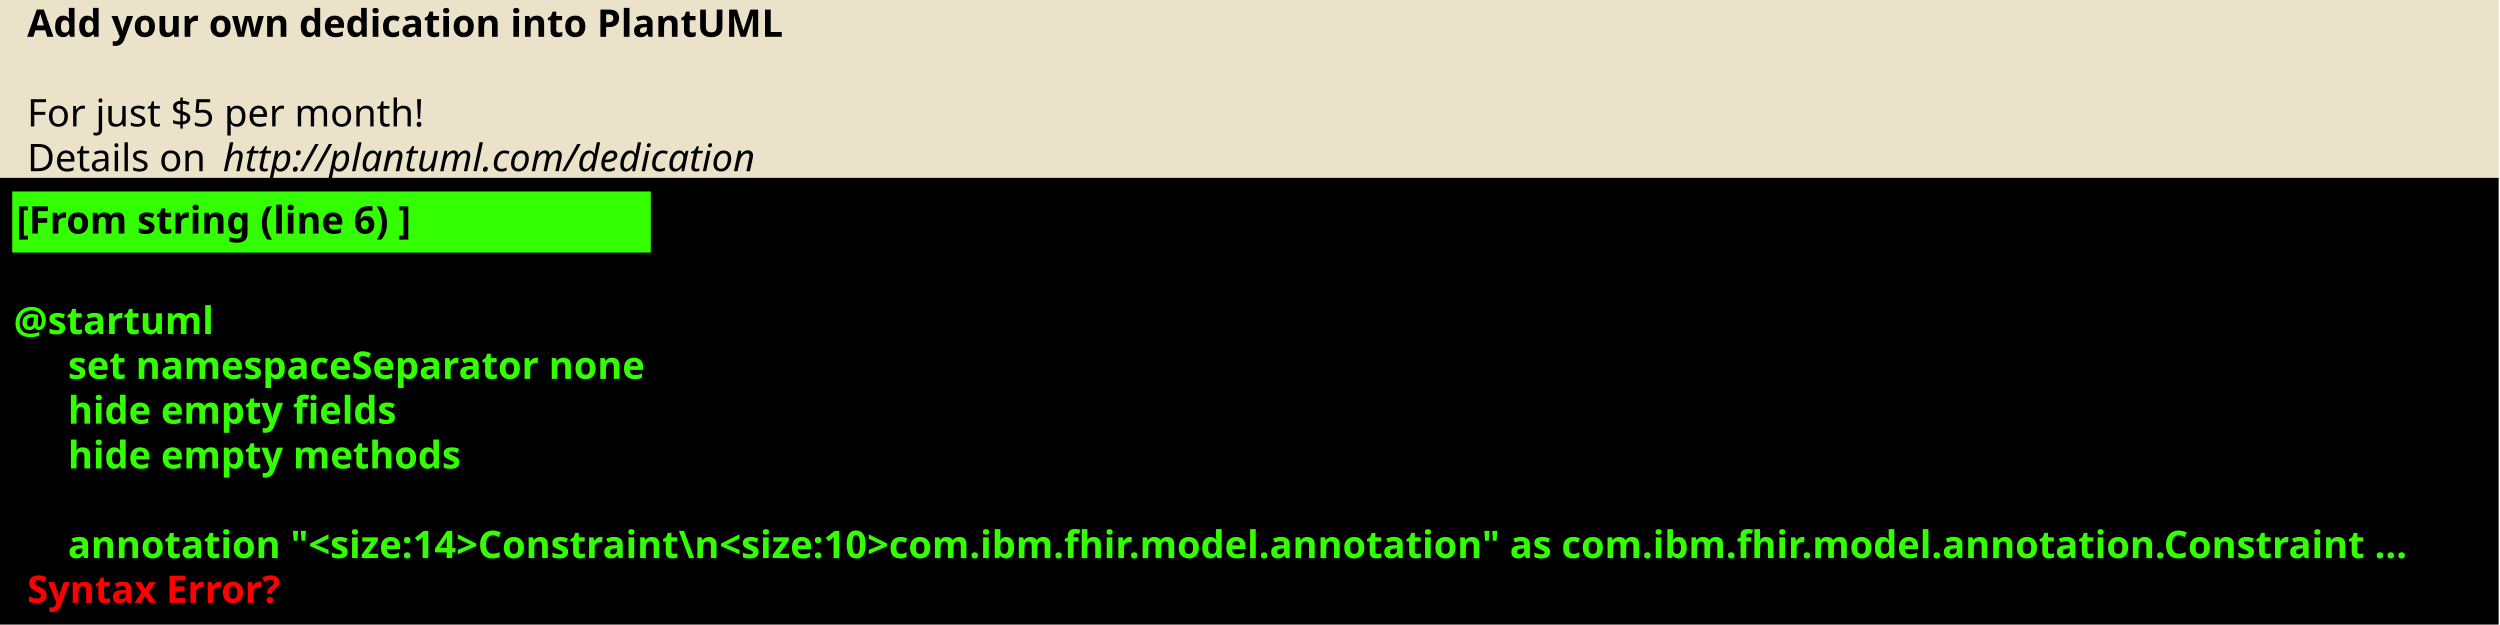
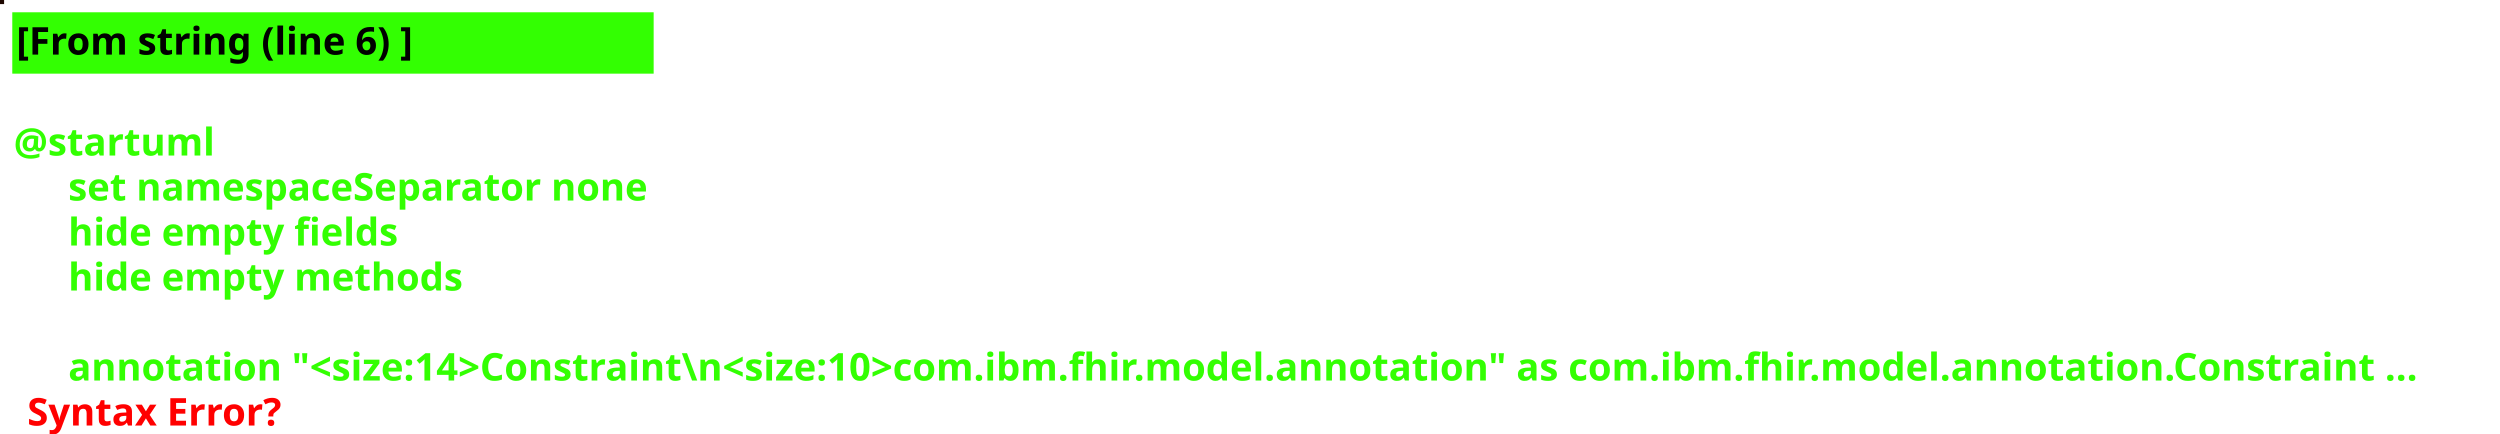
- <svg xmlns="http://www.w3.org/2000/svg" xmlns:xlink="http://www.w3.org/1999/xlink" contentScriptType="application/ecmascript" contentStyleType="text/css" height="230px" preserveAspectRatio="none" style="width:920px;height:230px;background:#000000;" version="1.1" viewBox="0 0 920 230" width="920px" zoomAndPan="magnify">
+ <svg xmlns="http://www.w3.org/2000/svg" contentScriptType="application/ecmascript" contentStyleType="text/css" height="159px" preserveAspectRatio="none" style="width:916px;height:159px;background:#000000;" version="1.1" viewBox="0 0 916 159" width="916px" zoomAndPan="magnify">
  <defs />
  <g>
-     <rect fill="#07120B" height="1" style="stroke: #07120B; stroke-width: 1.0;" width="1" x="0" y="0" />
-     <rect fill="#EAE2C9" height="65.953" style="stroke: #EAE2C9; stroke-width: 1.0;" width="919" x="0" y="0" />
-     <text fill="#000000" font-family="sans-serif" font-size="14" font-weight="bold" lengthAdjust="spacingAndGlyphs" textLength="287" x="10" y="13.535">Add your own dedication into PlantUML</text>
-     <text fill="#000000" font-family="sans-serif" font-size="14" lengthAdjust="spacingAndGlyphs" textLength="0" x="14" y="30.023" />
-     <text fill="#000000" font-family="sans-serif" font-size="14" lengthAdjust="spacingAndGlyphs" textLength="154" x="10" y="46.512">For just $5 per month!</text>
-     <text fill="#000000" font-family="sans-serif" font-size="14" lengthAdjust="spacingAndGlyphs" textLength="68" x="10" y="63">Details on</text>
-     <a href="http://plantuml.com/dedication" target="_top" title="http://plantuml.com/dedication" xlink:actuate="onRequest" xlink:href="http://plantuml.com/dedication" xlink:show="new" xlink:title="http://plantuml.com/dedication" xlink:type="simple">
-       <text fill="#000000" font-family="sans-serif" font-size="14" font-style="italic" lengthAdjust="spacingAndGlyphs" textLength="219" x="82" y="63">http://plantuml.com/dedication</text>
-     </a>
-     <rect fill="#000000" height="163.394" style="stroke: #000000; stroke-width: 1.0;" width="919" x="0" y="65.953" />
-     <rect fill="#33FF02" height="21.488" style="stroke: #33FF02; stroke-width: 1.0;" width="234" x="5" y="70.953" />
-     <text fill="#000000" font-family="sans-serif" font-size="14" font-weight="bold" lengthAdjust="spacingAndGlyphs" textLength="156" x="6" y="85.953">[From string (line 6) ]</text>
-     <text fill="#33FF02" font-family="sans-serif" font-size="14" font-weight="bold" lengthAdjust="spacingAndGlyphs" textLength="0" x="10" y="106.441" />
-     <text fill="#33FF02" font-family="sans-serif" font-size="14" font-weight="bold" lengthAdjust="spacingAndGlyphs" textLength="74" x="5" y="122.93">@startuml</text>
-     <text fill="#33FF02" font-family="sans-serif" font-size="14" font-weight="bold" lengthAdjust="spacingAndGlyphs" textLength="214" x="25" y="139.418">set namespaceSeparator none</text>
-     <text fill="#33FF02" font-family="sans-serif" font-size="14" font-weight="bold" lengthAdjust="spacingAndGlyphs" textLength="127" x="25" y="155.906">hide empty fields</text>
-     <text fill="#33FF02" font-family="sans-serif" font-size="14" font-weight="bold" lengthAdjust="spacingAndGlyphs" textLength="149" x="25" y="172.394">hide empty methods</text>
-     <text fill="#33FF02" font-family="sans-serif" font-size="14" font-weight="bold" lengthAdjust="spacingAndGlyphs" textLength="0" x="10" y="188.883" />
-     <text fill="#33FF02" font-family="sans-serif" font-size="14" font-weight="bold" lengthAdjust="spacingAndGlyphs" textLength="889" x="25" y="205.371">annotation "&lt;size:14&gt;Constraint\n&lt;size:10&gt;com.ibm.fhir.model.annotation" as com.ibm.fhir.model.annotation.Constraint ...</text>
-     <text fill="#FF0000" font-family="sans-serif" font-size="14" font-weight="bold" lengthAdjust="spacingAndGlyphs" textLength="94" x="10" y="221.859">Syntax Error?</text>
+     <rect fill="#1E0700" height="1" style="stroke: #1E0700; stroke-width: 1.0;" width="1" x="0" y="0" />
+     <rect fill="#33FF02" height="21.488" style="stroke: #33FF02; stroke-width: 1.0;" width="234" x="5" y="5" />
+     <text fill="#000000" font-family="sans-serif" font-size="14" font-weight="bold" lengthAdjust="spacingAndGlyphs" textLength="156" x="6" y="20">[From string (line 6) ]</text>
+     <text fill="#33FF02" font-family="sans-serif" font-size="14" font-weight="bold" lengthAdjust="spacingAndGlyphs" textLength="0" x="10" y="40.488" />
+     <text fill="#33FF02" font-family="sans-serif" font-size="14" font-weight="bold" lengthAdjust="spacingAndGlyphs" textLength="74" x="5" y="56.977">@startuml</text>
+     <text fill="#33FF02" font-family="sans-serif" font-size="14" font-weight="bold" lengthAdjust="spacingAndGlyphs" textLength="214" x="25" y="73.465">set namespaceSeparator none</text>
+     <text fill="#33FF02" font-family="sans-serif" font-size="14" font-weight="bold" lengthAdjust="spacingAndGlyphs" textLength="127" x="25" y="89.953">hide empty fields</text>
+     <text fill="#33FF02" font-family="sans-serif" font-size="14" font-weight="bold" lengthAdjust="spacingAndGlyphs" textLength="149" x="25" y="106.441">hide empty methods</text>
+     <text fill="#33FF02" font-family="sans-serif" font-size="14" font-weight="bold" lengthAdjust="spacingAndGlyphs" textLength="0" x="10" y="122.93" />
+     <text fill="#33FF02" font-family="sans-serif" font-size="14" font-weight="bold" lengthAdjust="spacingAndGlyphs" textLength="889" x="25" y="139.418">annotation "&lt;size:14&gt;Constraint\n&lt;size:10&gt;com.ibm.fhir.model.annotation" as com.ibm.fhir.model.annotation.Constraint ...</text>
+     <text fill="#FF0000" font-family="sans-serif" font-size="14" font-weight="bold" lengthAdjust="spacingAndGlyphs" textLength="94" x="10" y="155.906">Syntax Error?</text>
  </g>
</svg>
